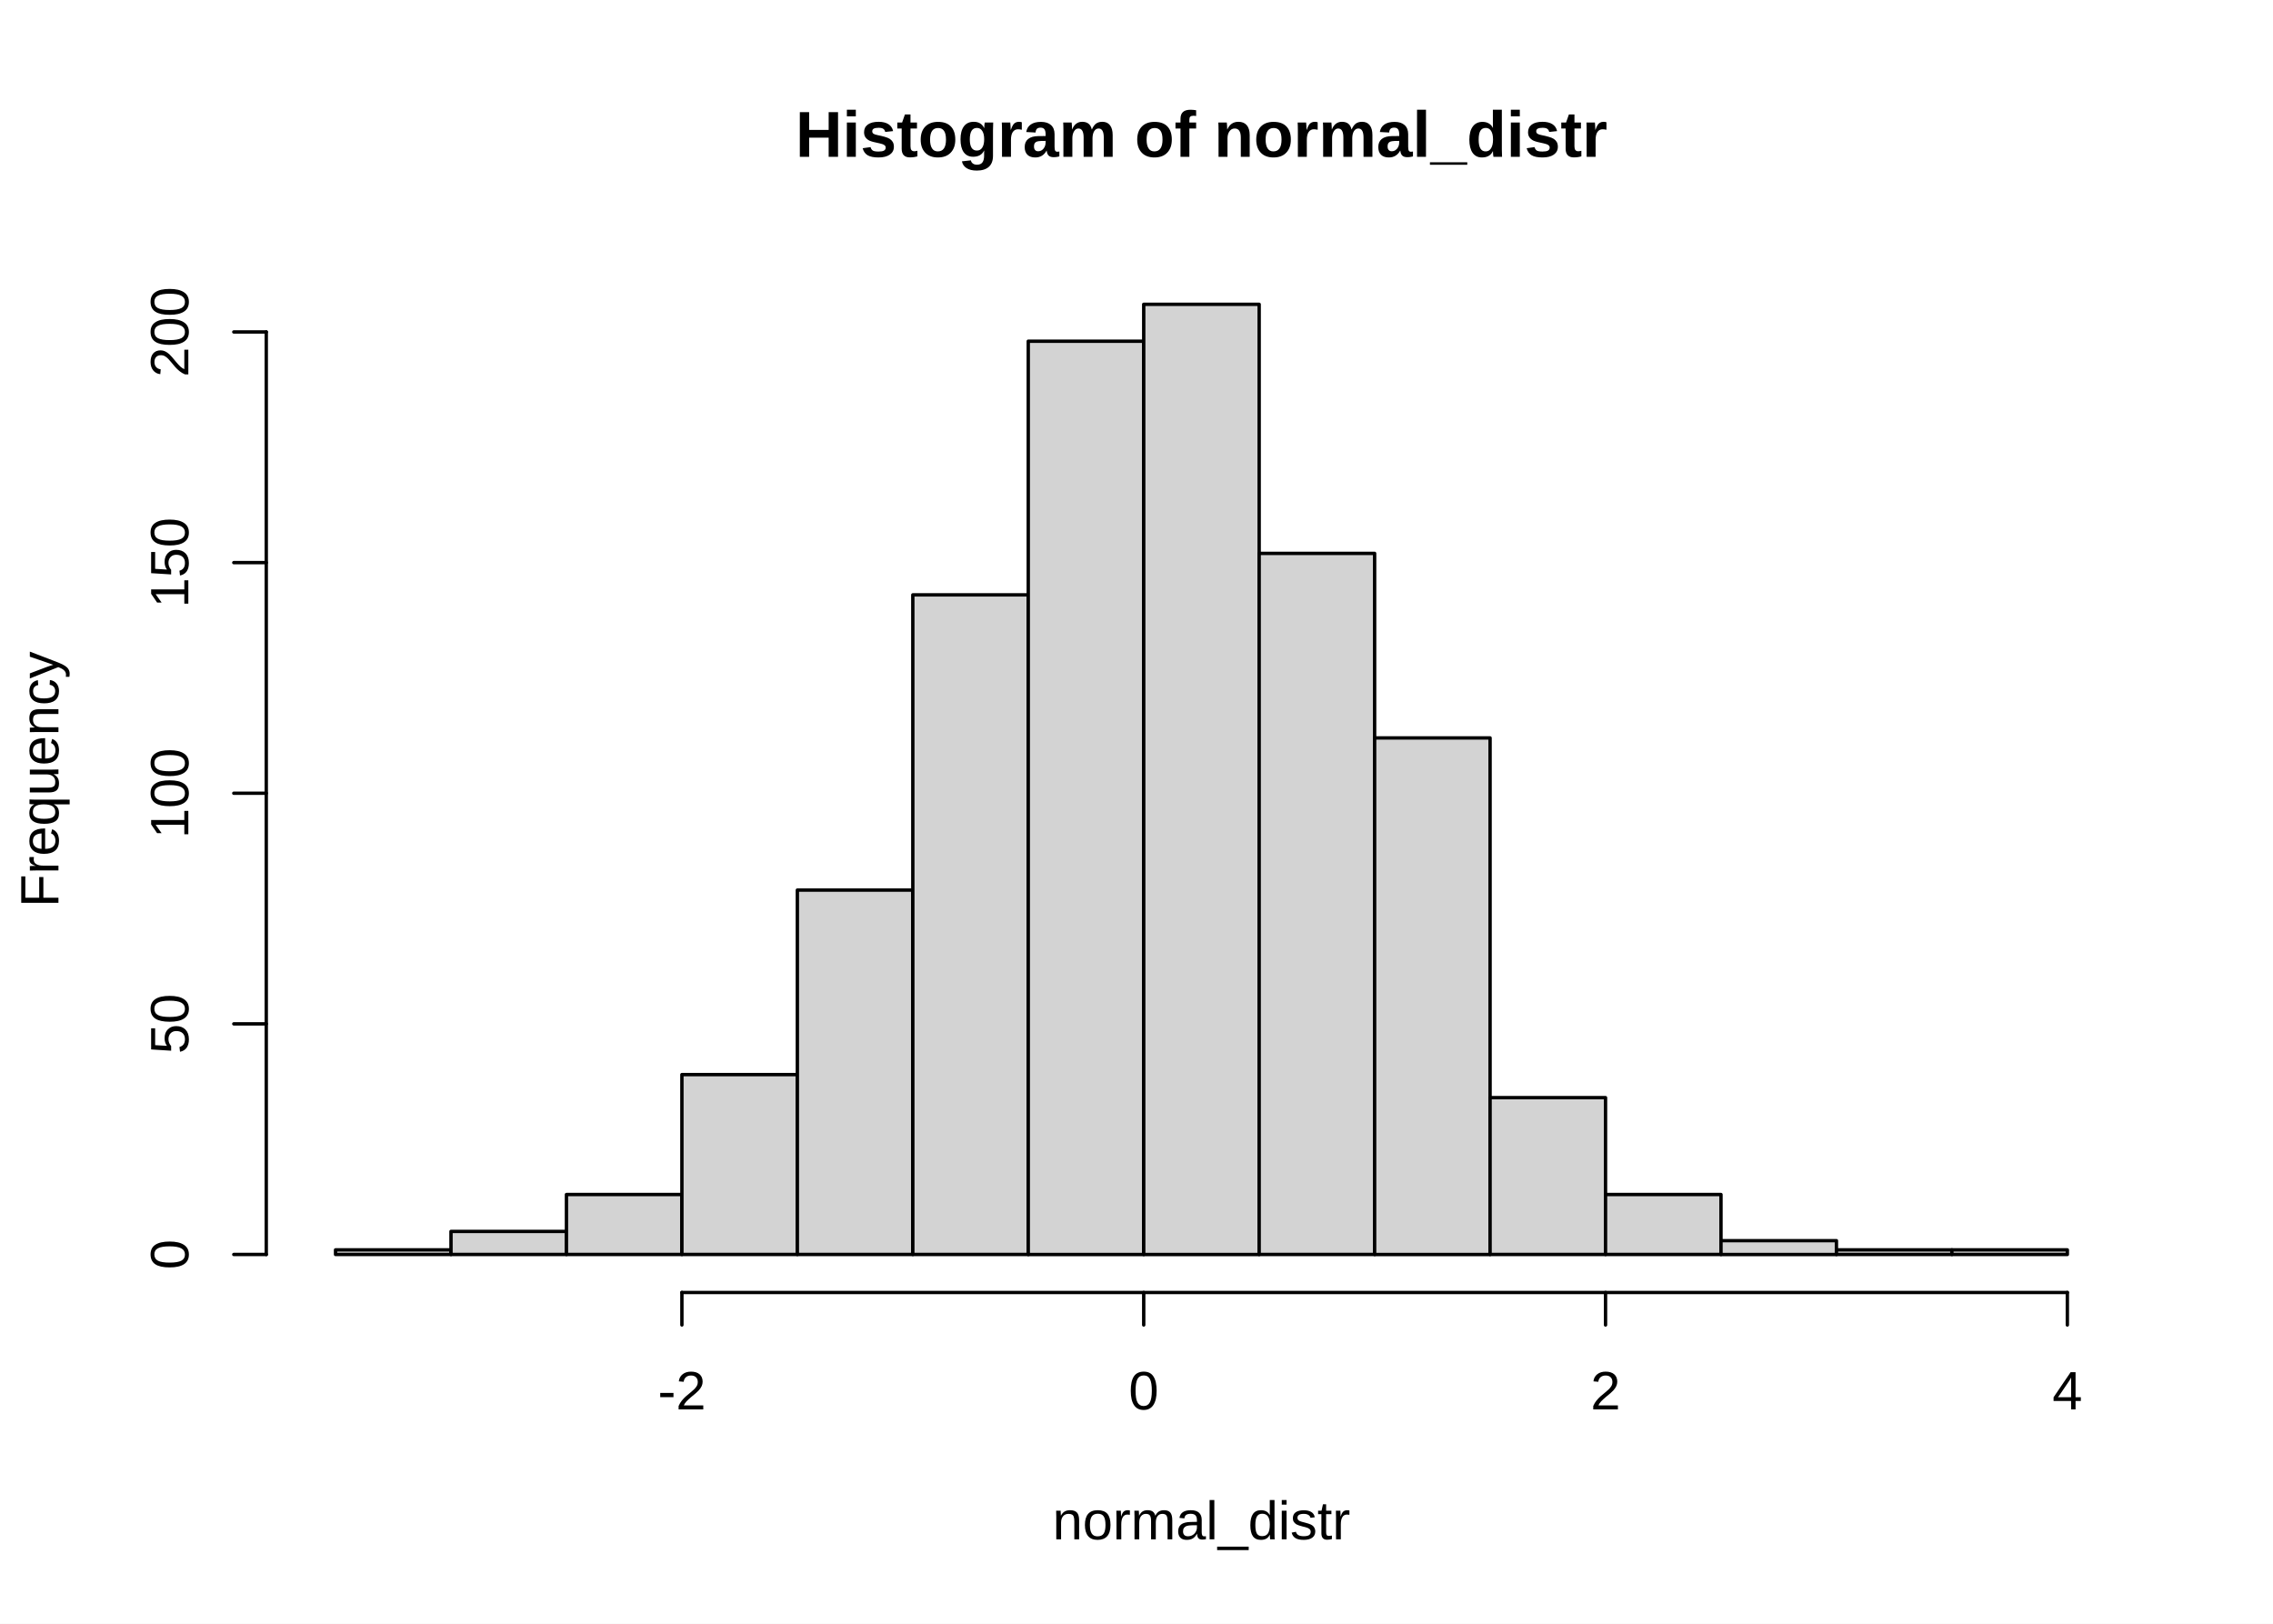
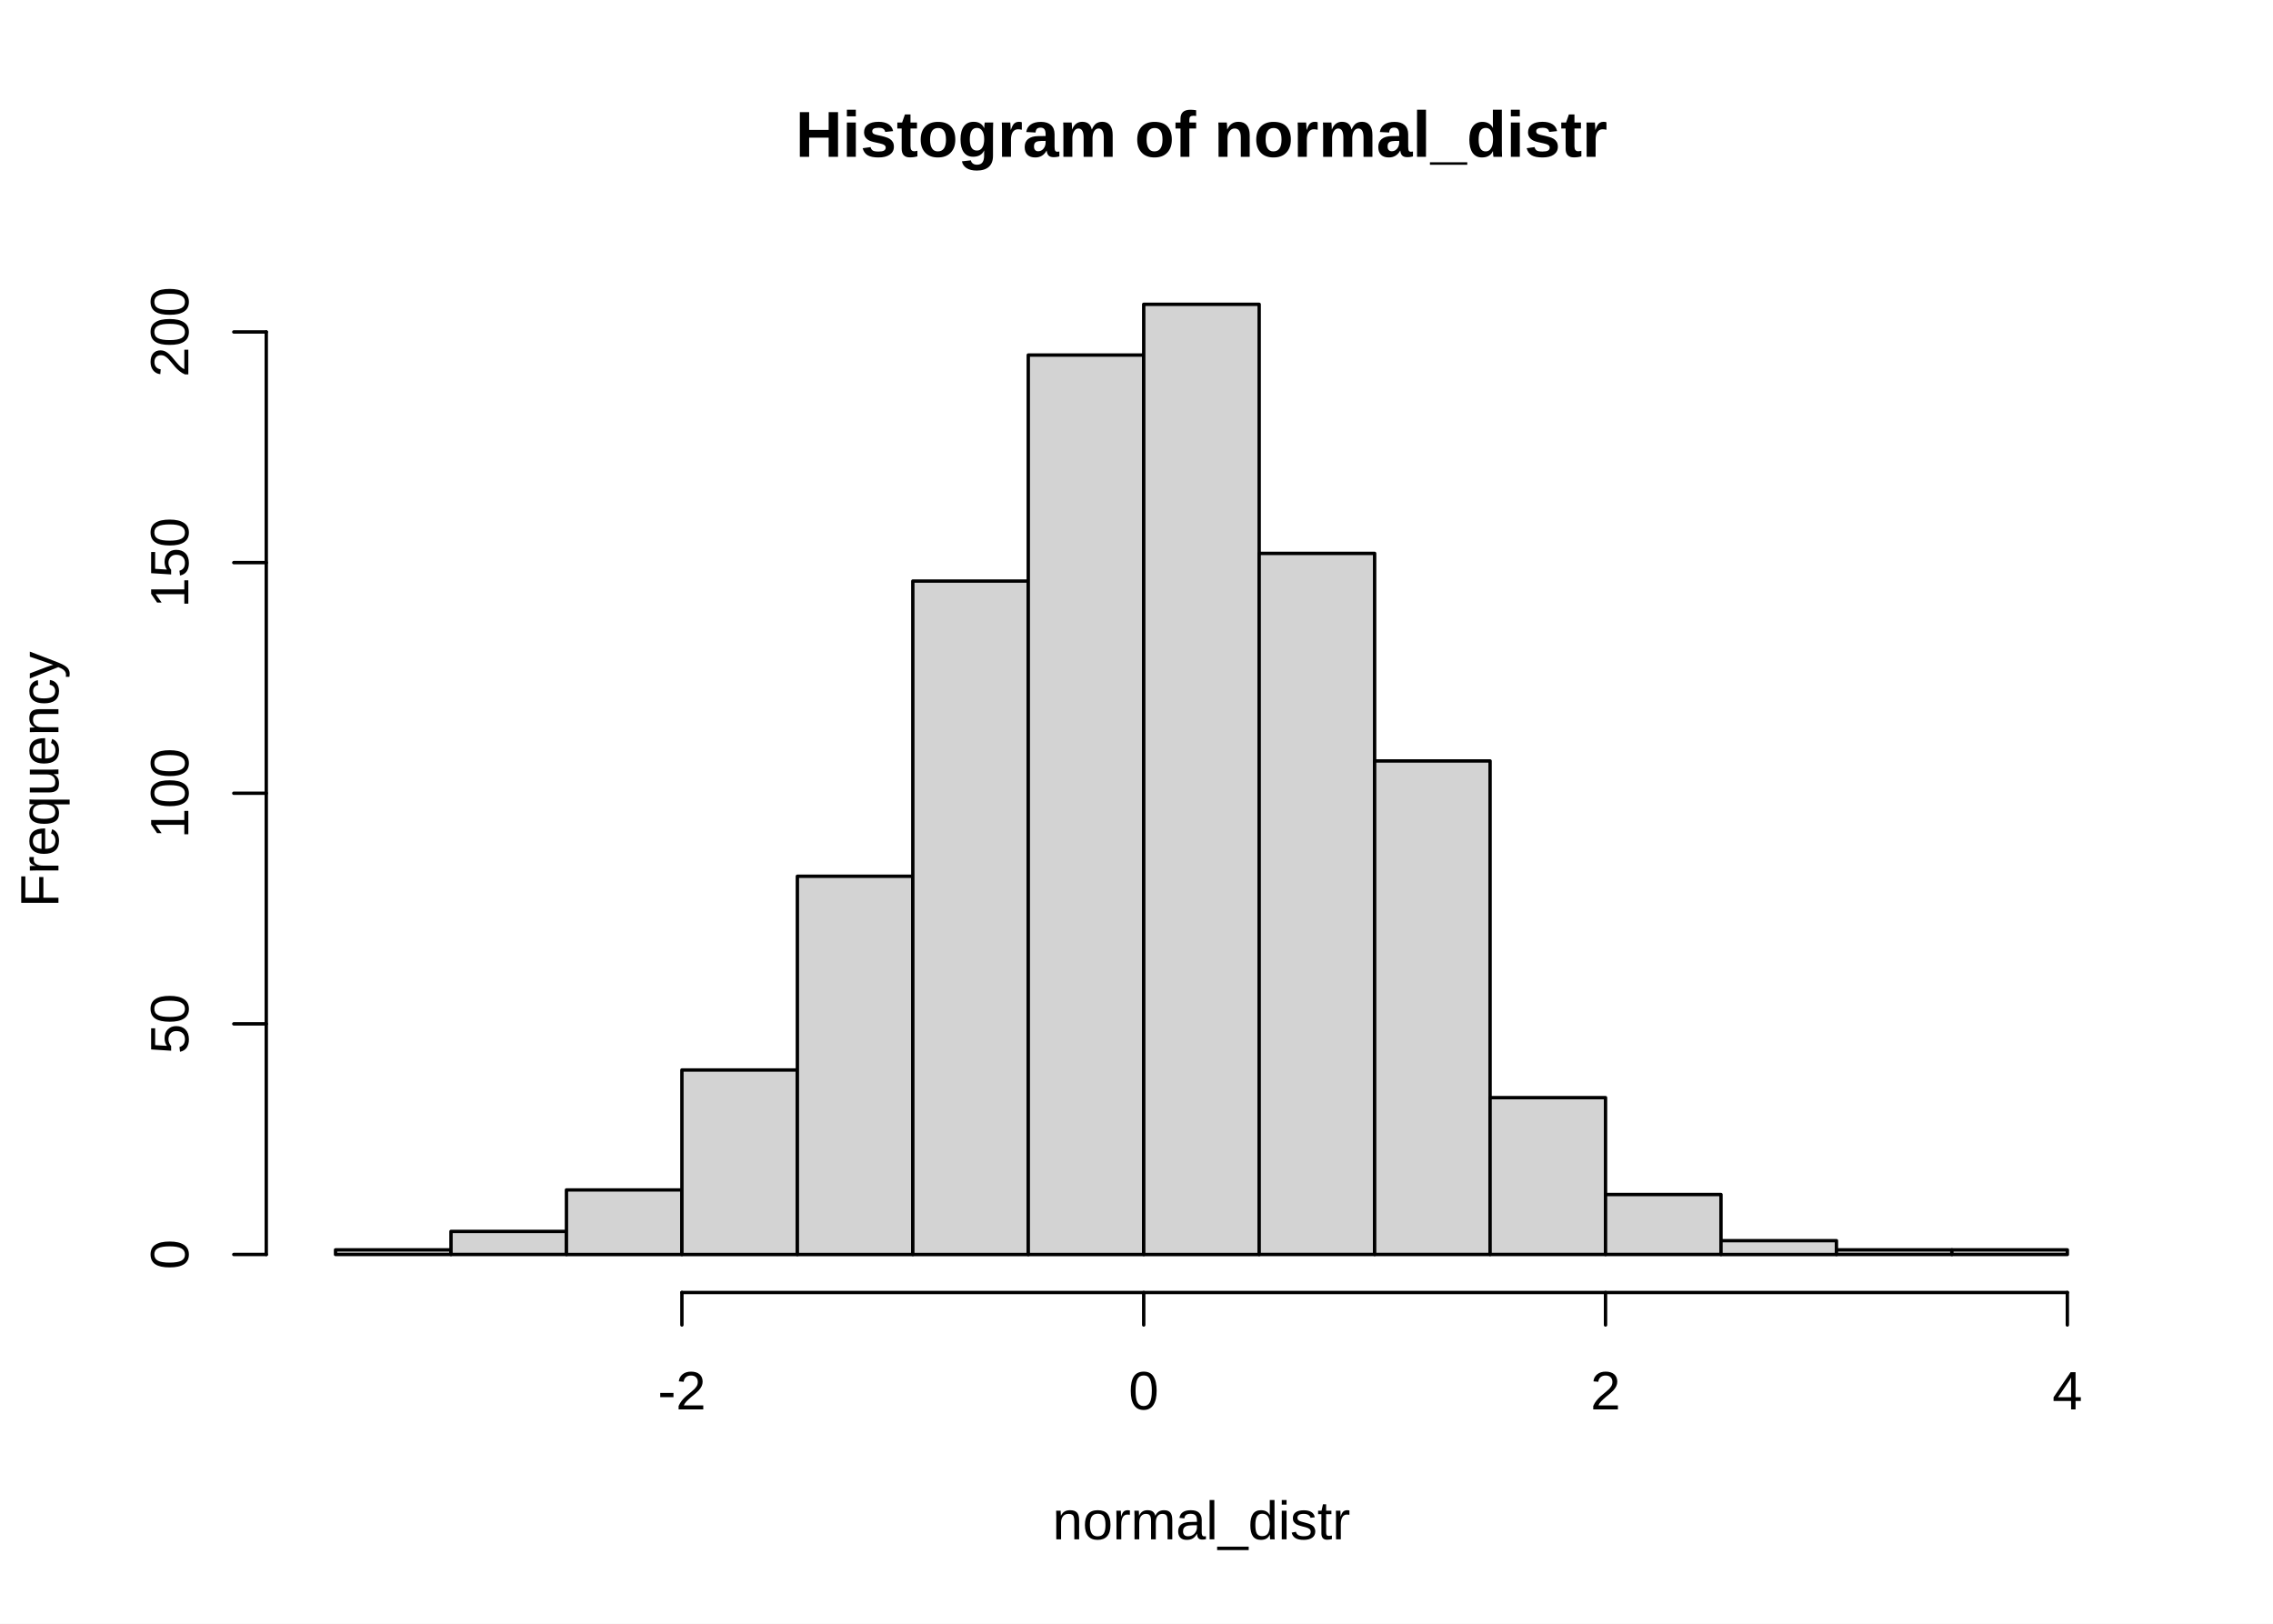
<svg xmlns="http://www.w3.org/2000/svg" class="svglite" width="504.00pt" height="360.00pt" viewBox="0 0 504.00 360.00">
  <defs>
    <style type="text/css">
    .svglite line, .svglite polyline, .svglite polygon, .svglite path, .svglite rect, .svglite circle {
      fill: none;
      stroke: #000000;
      stroke-linecap: round;
      stroke-linejoin: round;
      stroke-miterlimit: 10.00;
    }
    .svglite text {
      white-space: pre;
    }
  </style>
  </defs>
  <rect width="100%" height="100%" style="stroke: none; fill: #FFFFFF;" />
  <defs>
    <clipPath id="cpMC4wMHw1MDQuMDB8MC4wMHwzNjAuMDA=">
      <rect x="0.00" y="0.00" width="504.00" height="360.00" />
    </clipPath>
  </defs>
  <g clip-path="url(#cpMC4wMHw1MDQuMDB8MC4wMHwzNjAuMDA=)">
    <text x="266.40" y="34.77" text-anchor="middle" style="font-size: 14.40px; font-weight: bold; font-family: &quot;Arimo&quot;;" textLength="212.46px" lengthAdjust="spacingAndGlyphs">Histogram of normal_distr</text>
    <text x="266.40" y="341.28" text-anchor="middle" style="font-size: 12.00px; font-family: &quot;Arimo&quot;;" textLength="74.92px" lengthAdjust="spacingAndGlyphs">normal_distr</text>
    <text transform="translate(12.96,172.80) rotate(-90)" text-anchor="middle" style="font-size: 12.00px; font-family: &quot;Arimo&quot;;" textLength="62.02px" lengthAdjust="spacingAndGlyphs">Frequency</text>
    <line x1="151.20" y1="286.56" x2="458.40" y2="286.56" style="stroke-width: 0.75;" />
    <line x1="151.20" y1="286.56" x2="151.20" y2="293.76" style="stroke-width: 0.75;" />
    <line x1="253.60" y1="286.56" x2="253.60" y2="293.76" style="stroke-width: 0.75;" />
    <line x1="356.00" y1="286.56" x2="356.00" y2="293.76" style="stroke-width: 0.75;" />
    <line x1="458.40" y1="286.56" x2="458.40" y2="293.76" style="stroke-width: 0.75;" />
    <text x="151.20" y="312.48" text-anchor="middle" style="font-size: 12.00px; font-family: &quot;Arimo&quot;;" textLength="11.97px" lengthAdjust="spacingAndGlyphs">-2</text>
    <text x="253.60" y="312.48" text-anchor="middle" style="font-size: 12.00px; font-family: &quot;Arimo&quot;;" textLength="7.64px" lengthAdjust="spacingAndGlyphs">0</text>
    <text x="356.00" y="312.48" text-anchor="middle" style="font-size: 12.00px; font-family: &quot;Arimo&quot;;" textLength="7.64px" lengthAdjust="spacingAndGlyphs">2</text>
    <text x="458.40" y="312.48" text-anchor="middle" style="font-size: 12.00px; font-family: &quot;Arimo&quot;;" textLength="7.64px" lengthAdjust="spacingAndGlyphs">4</text>
    <line x1="59.04" y1="278.13" x2="59.04" y2="73.60" style="stroke-width: 0.75;" />
    <line x1="59.04" y1="278.13" x2="51.84" y2="278.13" style="stroke-width: 0.75;" />
    <line x1="59.04" y1="227.00" x2="51.84" y2="227.00" style="stroke-width: 0.75;" />
    <line x1="59.04" y1="175.87" x2="51.84" y2="175.87" style="stroke-width: 0.75;" />
    <line x1="59.04" y1="124.74" x2="51.84" y2="124.74" style="stroke-width: 0.75;" />
    <line x1="59.04" y1="73.60" x2="51.84" y2="73.60" style="stroke-width: 0.75;" />
    <text transform="translate(41.76,278.13) rotate(-90)" text-anchor="middle" style="font-size: 12.00px; font-family: &quot;Arimo&quot;;" textLength="7.64px" lengthAdjust="spacingAndGlyphs">0</text>
    <text transform="translate(41.76,227.00) rotate(-90)" text-anchor="middle" style="font-size: 12.00px; font-family: &quot;Arimo&quot;;" textLength="15.28px" lengthAdjust="spacingAndGlyphs">50</text>
    <text transform="translate(41.76,175.87) rotate(-90)" text-anchor="middle" style="font-size: 12.00px; font-family: &quot;Arimo&quot;;" textLength="22.92px" lengthAdjust="spacingAndGlyphs">100</text>
    <text transform="translate(41.76,124.74) rotate(-90)" text-anchor="middle" style="font-size: 12.00px; font-family: &quot;Arimo&quot;;" textLength="22.92px" lengthAdjust="spacingAndGlyphs">150</text>
    <text transform="translate(41.76,73.60) rotate(-90)" text-anchor="middle" style="font-size: 12.00px; font-family: &quot;Arimo&quot;;" textLength="22.92px" lengthAdjust="spacingAndGlyphs">200</text>
  </g>
  <defs>
    <clipPath id="cpNTkuMDR8NDczLjc2fDU5LjA0fDI4Ni41Ng==">
      <rect x="59.04" y="59.04" width="414.72" height="227.52" />
    </clipPath>
  </defs>
  <g clip-path="url(#cpNTkuMDR8NDczLjc2fDU5LjA0fDI4Ni41Ng==)">
    <rect x="74.40" y="277.11" width="25.60" height="1.02" style="stroke-width: 0.75; fill: #D3D3D3;" />
    <rect x="100.00" y="273.02" width="25.60" height="5.11" style="stroke-width: 0.75; fill: #D3D3D3;" />
-     <rect x="125.60" y="264.84" width="25.60" height="13.29" style="stroke-width: 0.75; fill: #D3D3D3;" />
-     <rect x="151.20" y="238.25" width="25.60" height="39.88" style="stroke-width: 0.75; fill: #D3D3D3;" />
-     <rect x="176.80" y="197.34" width="25.60" height="80.79" style="stroke-width: 0.75; fill: #D3D3D3;" />
-     <rect x="202.40" y="131.89" width="25.60" height="146.24" style="stroke-width: 0.75; fill: #D3D3D3;" />
-     <rect x="228.00" y="75.65" width="25.60" height="202.49" style="stroke-width: 0.75; fill: #D3D3D3;" />
+     <rect x="125.60" y="263.82" width="25.60" height="14.32" style="stroke-width: 0.75; fill: #D3D3D3;" />
+     <rect x="151.20" y="237.23" width="25.60" height="40.91" style="stroke-width: 0.75; fill: #D3D3D3;" />
+     <rect x="176.80" y="194.28" width="25.60" height="83.86" style="stroke-width: 0.75; fill: #D3D3D3;" />
+     <rect x="202.40" y="128.83" width="25.60" height="149.31" style="stroke-width: 0.75; fill: #D3D3D3;" />
+     <rect x="228.00" y="78.72" width="25.60" height="199.42" style="stroke-width: 0.75; fill: #D3D3D3;" />
    <rect x="253.60" y="67.47" width="25.60" height="210.67" style="stroke-width: 0.75; fill: #D3D3D3;" />
    <rect x="279.20" y="122.69" width="25.60" height="155.44" style="stroke-width: 0.75; fill: #D3D3D3;" />
-     <rect x="304.80" y="163.60" width="25.60" height="114.54" style="stroke-width: 0.75; fill: #D3D3D3;" />
+     <rect x="304.80" y="168.71" width="25.60" height="109.42" style="stroke-width: 0.75; fill: #D3D3D3;" />
    <rect x="330.40" y="243.36" width="25.60" height="34.77" style="stroke-width: 0.75; fill: #D3D3D3;" />
    <rect x="356.00" y="264.84" width="25.60" height="13.29" style="stroke-width: 0.75; fill: #D3D3D3;" />
    <rect x="381.60" y="275.07" width="25.60" height="3.07" style="stroke-width: 0.75; fill: #D3D3D3;" />
    <rect x="407.20" y="277.11" width="25.60" height="1.02" style="stroke-width: 0.75; fill: #D3D3D3;" />
    <rect x="432.80" y="277.11" width="25.60" height="1.02" style="stroke-width: 0.75; fill: #D3D3D3;" />
  </g>
</svg>
